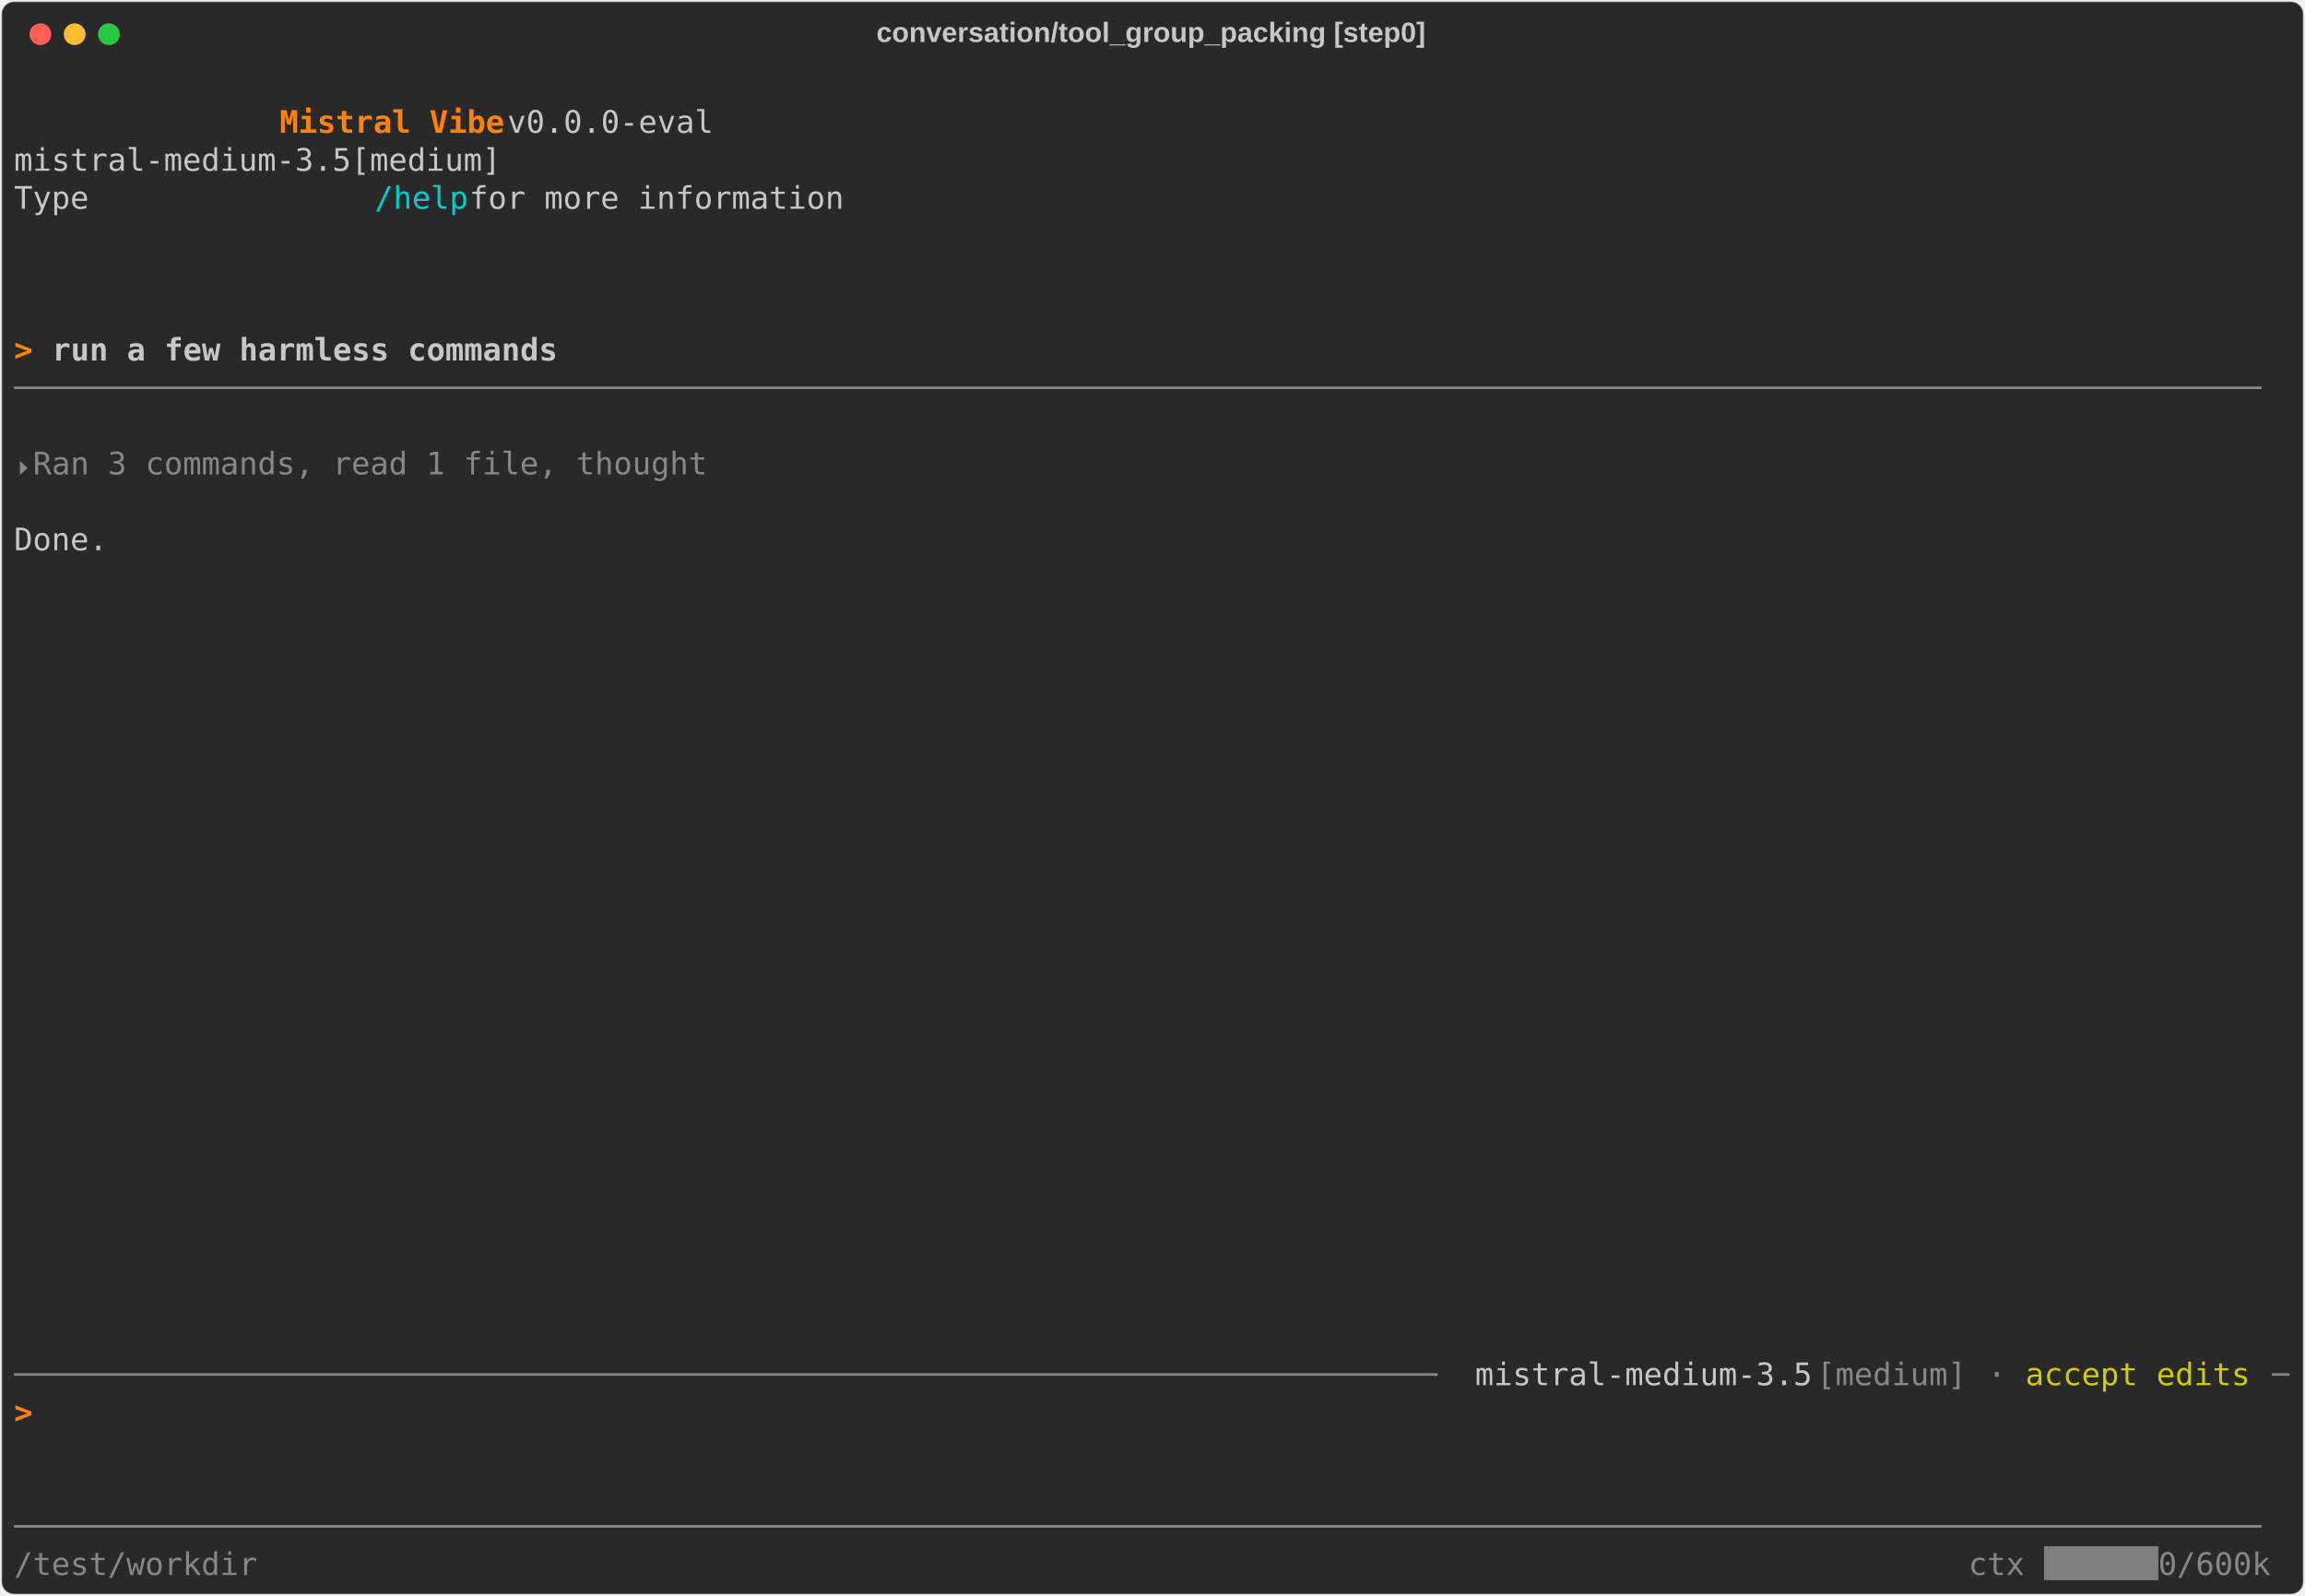
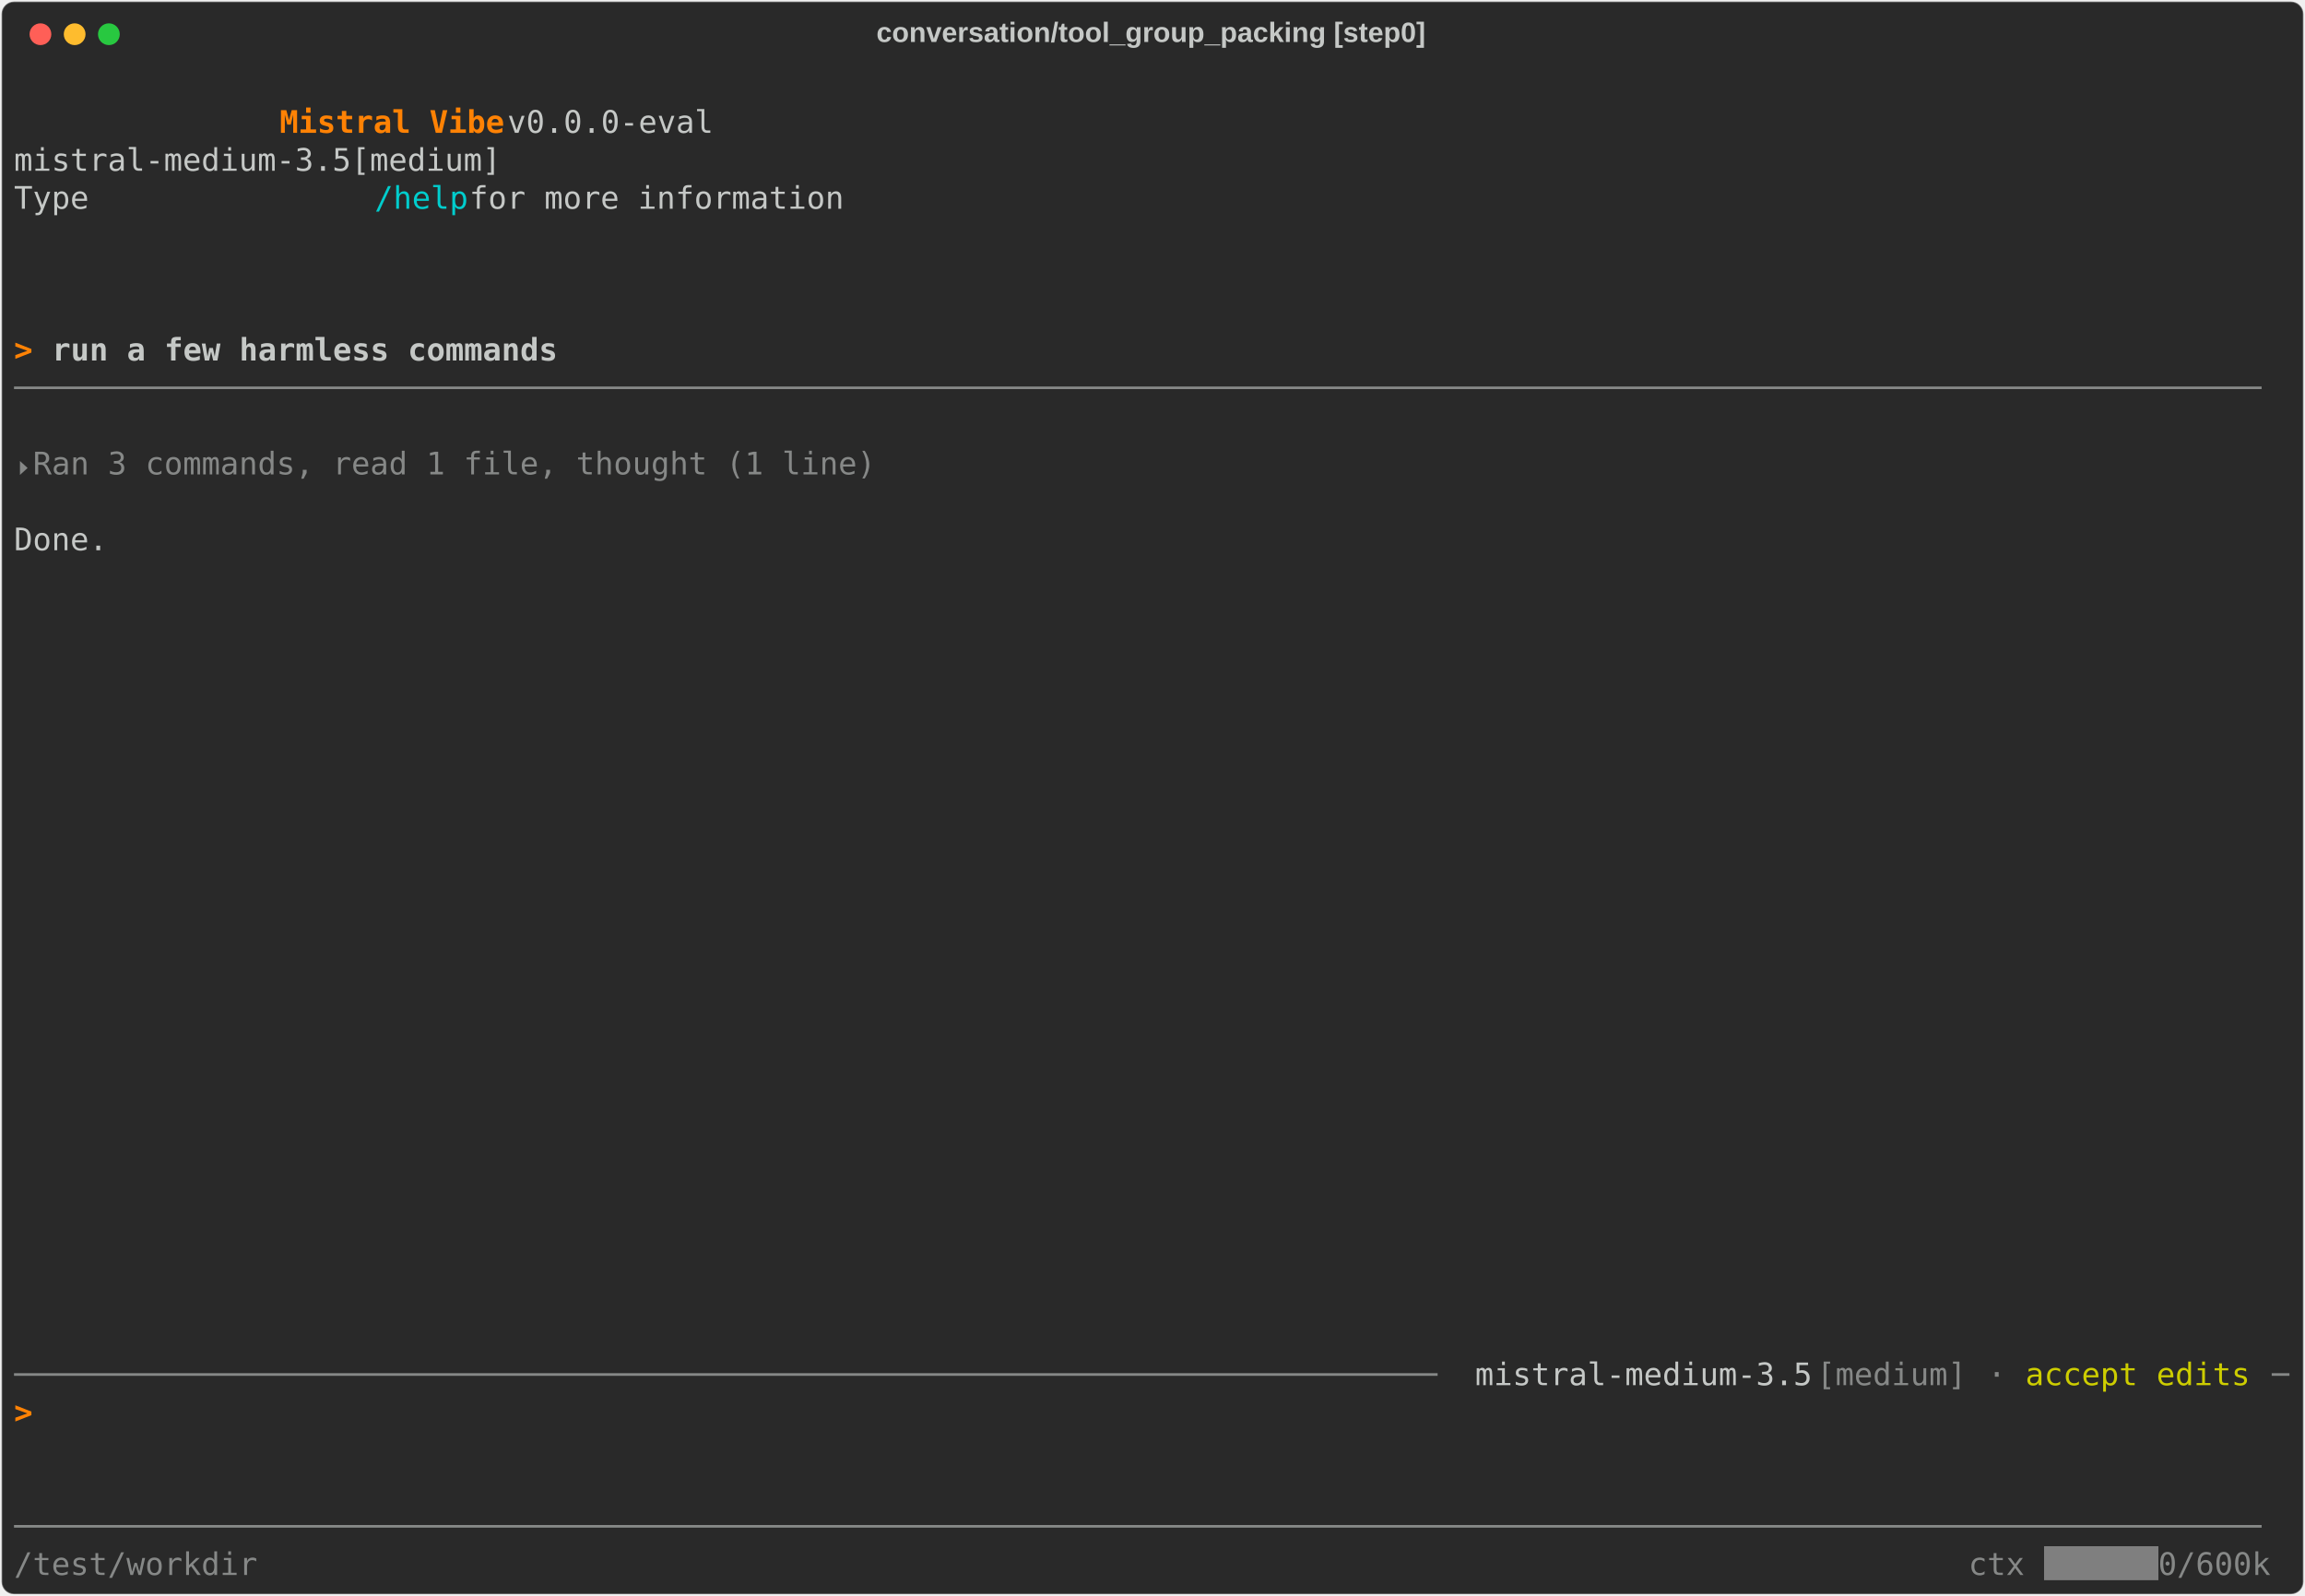
<svg xmlns="http://www.w3.org/2000/svg" class="rich-terminal" viewBox="0 0 1482 1026.0">
  <style>

    @font-face {
        font-family: "Fira Code";
        src: local("FiraCode-Regular"),
                url("https://cdnjs.cloudflare.com/ajax/libs/firacode/6.2.0/woff2/FiraCode-Regular.woff2") format("woff2"),
                url("https://cdnjs.cloudflare.com/ajax/libs/firacode/6.2.0/woff/FiraCode-Regular.woff") format("woff");
        font-style: normal;
        font-weight: 400;
    }
    @font-face {
        font-family: "Fira Code";
        src: local("FiraCode-Bold"),
                url("https://cdnjs.cloudflare.com/ajax/libs/firacode/6.2.0/woff2/FiraCode-Bold.woff2") format("woff2"),
                url("https://cdnjs.cloudflare.com/ajax/libs/firacode/6.2.0/woff/FiraCode-Bold.woff") format("woff");
        font-style: bold;
        font-weight: 700;
    }

    .vibe-matrix {
        font-family: Fira Code, monospace;
        font-size: 20px;
        line-height: 24.4px;
        font-variant-east-asian: full-width;
    }

    .vibe-title {
        font-size: 18px;
        font-weight: bold;
        font-family: arial;
    }

    .vibe-r1 { fill: #c5c8c6 }
.vibe-r2 { fill: #ff8204;font-weight: bold }
.vibe-r3 { fill: #00cdcd }
.vibe-r4 { fill: #c5c8c6;font-weight: bold }
.vibe-r5 { fill: #868887 }
.vibe-r6 { fill: #cdcd00 }
.vibe-r7 { fill: #000000 }
.vibe-r8 { fill: #ffffff }
    </style>
  <defs>
    <clipPath id="vibe-clip-terminal">
      <rect x="0" y="0" width="1463.0" height="975.0" />
    </clipPath>
    <clipPath id="vibe-line-0">
      <rect x="0" y="1.5" width="1464" height="24.65" />
    </clipPath>
    <clipPath id="vibe-line-1">
      <rect x="0" y="25.9" width="1464" height="24.65" />
    </clipPath>
    <clipPath id="vibe-line-2">
      <rect x="0" y="50.3" width="1464" height="24.65" />
    </clipPath>
    <clipPath id="vibe-line-3">
      <rect x="0" y="74.7" width="1464" height="24.65" />
    </clipPath>
    <clipPath id="vibe-line-4">
      <rect x="0" y="99.1" width="1464" height="24.65" />
    </clipPath>
    <clipPath id="vibe-line-5">
      <rect x="0" y="123.5" width="1464" height="24.65" />
    </clipPath>
    <clipPath id="vibe-line-6">
      <rect x="0" y="147.9" width="1464" height="24.65" />
    </clipPath>
    <clipPath id="vibe-line-7">
      <rect x="0" y="172.3" width="1464" height="24.65" />
    </clipPath>
    <clipPath id="vibe-line-8">
      <rect x="0" y="196.7" width="1464" height="24.65" />
    </clipPath>
    <clipPath id="vibe-line-9">
      <rect x="0" y="221.1" width="1464" height="24.65" />
    </clipPath>
    <clipPath id="vibe-line-10">
      <rect x="0" y="245.5" width="1464" height="24.65" />
    </clipPath>
    <clipPath id="vibe-line-11">
      <rect x="0" y="269.9" width="1464" height="24.65" />
    </clipPath>
    <clipPath id="vibe-line-12">
      <rect x="0" y="294.3" width="1464" height="24.65" />
    </clipPath>
    <clipPath id="vibe-line-13">
      <rect x="0" y="318.7" width="1464" height="24.65" />
    </clipPath>
    <clipPath id="vibe-line-14">
      <rect x="0" y="343.1" width="1464" height="24.65" />
    </clipPath>
    <clipPath id="vibe-line-15">
      <rect x="0" y="367.5" width="1464" height="24.65" />
    </clipPath>
    <clipPath id="vibe-line-16">
      <rect x="0" y="391.9" width="1464" height="24.65" />
    </clipPath>
    <clipPath id="vibe-line-17">
      <rect x="0" y="416.3" width="1464" height="24.65" />
    </clipPath>
    <clipPath id="vibe-line-18">
      <rect x="0" y="440.7" width="1464" height="24.65" />
    </clipPath>
    <clipPath id="vibe-line-19">
      <rect x="0" y="465.1" width="1464" height="24.65" />
    </clipPath>
    <clipPath id="vibe-line-20">
      <rect x="0" y="489.5" width="1464" height="24.65" />
    </clipPath>
    <clipPath id="vibe-line-21">
      <rect x="0" y="513.9" width="1464" height="24.65" />
    </clipPath>
    <clipPath id="vibe-line-22">
      <rect x="0" y="538.3" width="1464" height="24.65" />
    </clipPath>
    <clipPath id="vibe-line-23">
      <rect x="0" y="562.7" width="1464" height="24.65" />
    </clipPath>
    <clipPath id="vibe-line-24">
      <rect x="0" y="587.1" width="1464" height="24.65" />
    </clipPath>
    <clipPath id="vibe-line-25">
      <rect x="0" y="611.5" width="1464" height="24.65" />
    </clipPath>
    <clipPath id="vibe-line-26">
      <rect x="0" y="635.9" width="1464" height="24.65" />
    </clipPath>
    <clipPath id="vibe-line-27">
      <rect x="0" y="660.3" width="1464" height="24.65" />
    </clipPath>
    <clipPath id="vibe-line-28">
      <rect x="0" y="684.7" width="1464" height="24.65" />
    </clipPath>
    <clipPath id="vibe-line-29">
      <rect x="0" y="709.1" width="1464" height="24.65" />
    </clipPath>
    <clipPath id="vibe-line-30">
      <rect x="0" y="733.5" width="1464" height="24.65" />
    </clipPath>
    <clipPath id="vibe-line-31">
      <rect x="0" y="757.9" width="1464" height="24.65" />
    </clipPath>
    <clipPath id="vibe-line-32">
      <rect x="0" y="782.3" width="1464" height="24.65" />
    </clipPath>
    <clipPath id="vibe-line-33">
      <rect x="0" y="806.7" width="1464" height="24.65" />
    </clipPath>
    <clipPath id="vibe-line-34">
      <rect x="0" y="831.1" width="1464" height="24.65" />
    </clipPath>
    <clipPath id="vibe-line-35">
      <rect x="0" y="855.5" width="1464" height="24.65" />
    </clipPath>
    <clipPath id="vibe-line-36">
      <rect x="0" y="879.9" width="1464" height="24.65" />
    </clipPath>
    <clipPath id="vibe-line-37">
      <rect x="0" y="904.3" width="1464" height="24.65" />
    </clipPath>
    <clipPath id="vibe-line-38">
      <rect x="0" y="928.7" width="1464" height="24.65" />
    </clipPath>
  </defs>
  <rect fill="#292929" stroke="rgba(255,255,255,0.35)" stroke-width="1" x="1" y="1" width="1480" height="1024" rx="8" />
  <text class="vibe-title" fill="#c5c8c6" text-anchor="middle" x="740" y="27">conversation/tool_group_packing [step0]</text>
  <g transform="translate(26,22)">
    <circle cx="0" cy="0" r="7" fill="#ff5f57" />
    <circle cx="22" cy="0" r="7" fill="#febc2e" />
    <circle cx="44" cy="0" r="7" fill="#28c840" />
  </g>
  <g transform="translate(9, 41)" clip-path="url(#vibe-clip-terminal)">
    <rect fill="#7f7f7f" x="1305.4" y="953.1" width="73.2" height="24.65" shape-rendering="crispEdges" />
    <g class="vibe-matrix">
      <text class="vibe-r1" x="1464" y="20" textLength="12.2" clip-path="url(#vibe-line-0)">
</text>
      <text class="vibe-r2" x="170.8 183 195.2 207.4 219.6 231.8 244 256.2 268.4 280.6 292.8 305" y="44.4" clip-path="url(#vibe-line-1)" style="font-variant-ligatures:none;font-kerning:none">Mistral Vibe</text>
      <text class="vibe-r1" x="317.2 329.4 341.6 353.8 366 378.2 390.4 402.6 414.8 427 439.2 451.4 463.6 475.8 488 500.2 512.4 524.6 536.8 549 561.2 573.4 585.6 597.8 610 622.2 634.4 646.6 658.8 671 683.2 695.4 707.6 719.8 732 744.2 756.4 768.6 780.8 793 805.2 817.4 829.6 841.8 854 866.2 878.4 890.6 902.8 915 927.2 939.4 951.6 963.8 976 988.2 1000.4 1012.6 1024.8 1037 1049.2 1061.4 1073.6 1085.8 1098 1110.2 1122.4 1134.6 1146.8 1159 1171.2 1183.4 1195.6 1207.8 1220 1232.2 1244.4 1256.6 1268.8 1281 1293.2 1305.4 1317.6 1329.8 1342 1354.2 1366.4 1378.6 1390.8 1403 1415.2 1427.4 1439.6 1451.8" y="44.4" clip-path="url(#vibe-line-1)" style="font-variant-ligatures:none;font-kerning:none"> v0.0.0-eval                                                                                  </text>
      <text class="vibe-r1" x="1464" y="44.4" textLength="12.2" clip-path="url(#vibe-line-1)">
</text>
      <text class="vibe-r1" x="0 12.2 24.4 36.6 48.8 61 73.2 85.4 97.6 109.8 122 134.2 146.4 158.6 170.8 183 195.2 207.4 219.6 231.8 244 256.2 268.4 280.6 292.8 305 317.2 329.4 341.6 353.8 366 378.2 390.4 402.6 414.8 427 439.2 451.4 463.6 475.8 488 500.2 512.4 524.6 536.8 549 561.2 573.4 585.6 597.8 610 622.2 634.4 646.6 658.8 671 683.2 695.4 707.6 719.8 732 744.2 756.4 768.6 780.8 793 805.2 817.4 829.6 841.8 854 866.2 878.4 890.6 902.8 915 927.2 939.4 951.6 963.8 976 988.2 1000.4 1012.6 1024.8 1037 1049.2 1061.4 1073.6 1085.8 1098 1110.2 1122.4 1134.6 1146.8 1159 1171.2 1183.4 1195.6 1207.8 1220 1232.2 1244.4 1256.6 1268.8 1281 1293.2 1305.4 1317.6 1329.8 1342 1354.2 1366.4 1378.6 1390.8 1403 1415.2 1427.4 1439.6 1451.8" y="68.8" clip-path="url(#vibe-line-2)" style="font-variant-ligatures:none;font-kerning:none">              mistral-medium-3.5[medium]                                                                                </text>
      <text class="vibe-r1" x="1464" y="68.8" textLength="12.2" clip-path="url(#vibe-line-2)">
</text>
      <text class="vibe-r1" x="0 12.2 24.4 36.6 48.8 61 73.2 85.4 97.6 109.8 122 134.2 146.4 158.6 170.8 183 195.2 207.4 219.6" y="93.2" clip-path="url(#vibe-line-3)" style="font-variant-ligatures:none;font-kerning:none">              Type </text>
      <text class="vibe-r3" x="231.8 244 256.2 268.4 280.6" y="93.2" clip-path="url(#vibe-line-3)" style="font-variant-ligatures:none;font-kerning:none">/help</text>
      <text class="vibe-r1" x="292.8 305 317.2 329.4 341.6 353.8 366 378.2 390.4 402.6 414.8 427 439.2 451.4 463.6 475.8 488 500.2 512.4 524.6 536.8 549 561.2 573.4 585.6 597.8 610 622.2 634.4 646.6 658.8 671 683.2 695.4 707.6 719.8 732 744.2 756.4 768.6 780.8 793 805.2 817.4 829.6 841.8 854 866.2 878.4 890.6 902.8 915 927.2 939.4 951.6 963.8 976 988.2 1000.4 1012.6 1024.8 1037 1049.2 1061.4 1073.6 1085.8 1098 1110.2 1122.4 1134.6 1146.8 1159 1171.2 1183.4 1195.6 1207.8 1220 1232.2 1244.4 1256.6 1268.8 1281 1293.2 1305.4 1317.6 1329.8 1342 1354.2 1366.4 1378.6 1390.8 1403 1415.2 1427.4 1439.6 1451.8" y="93.2" clip-path="url(#vibe-line-3)" style="font-variant-ligatures:none;font-kerning:none"> for more information                                                                           </text>
      <text class="vibe-r1" x="1464" y="93.2" textLength="12.2" clip-path="url(#vibe-line-3)">
</text>
      <text class="vibe-r1" x="1464" y="117.6" textLength="12.2" clip-path="url(#vibe-line-4)">
</text>
      <text class="vibe-r1" x="1464" y="142" textLength="12.2" clip-path="url(#vibe-line-5)">
</text>
      <text class="vibe-r1" x="1464" y="166.4" textLength="12.2" clip-path="url(#vibe-line-6)">
</text>
      <text class="vibe-r2" x="0 12.2" y="190.8" clip-path="url(#vibe-line-7)" style="font-variant-ligatures:none;font-kerning:none">&gt; </text>
      <text class="vibe-r4" x="24.4 36.6 48.8 61 73.2 85.4 97.6 109.8 122 134.2 146.4 158.6 170.8 183 195.2 207.4 219.6 231.8 244 256.2 268.4 280.6 292.8 305 317.2 329.4 341.6" y="190.8" clip-path="url(#vibe-line-7)" style="font-variant-ligatures:none;font-kerning:none">run a few harmless commands</text>
      <text class="vibe-r1" x="1464" y="190.8" textLength="12.2" clip-path="url(#vibe-line-7)">
</text>
      <text class="vibe-r5" x="0 12.2 24.4 36.6 48.8 61 73.2 85.4 97.6 109.8 122 134.2 146.4 158.6 170.8 183 195.2 207.4 219.6 231.8 244 256.2 268.4 280.6 292.8 305 317.2 329.4 341.6 353.8 366 378.2 390.4 402.6 414.8 427 439.2 451.4 463.6 475.8 488 500.2 512.4 524.6 536.8 549 561.2 573.4 585.6 597.8 610 622.2 634.4 646.6 658.8 671 683.2 695.4 707.6 719.8 732 744.2 756.4 768.6 780.8 793 805.2 817.4 829.6 841.8 854 866.2 878.4 890.6 902.8 915 927.2 939.4 951.6 963.8 976 988.2 1000.4 1012.6 1024.8 1037 1049.2 1061.4 1073.6 1085.8 1098 1110.2 1122.4 1134.6 1146.8 1159 1171.2 1183.4 1195.6 1207.8 1220 1232.2 1244.4 1256.6 1268.8 1281 1293.2 1305.4 1317.6 1329.8 1342 1354.2 1366.4 1378.6 1390.8 1403 1415.2 1427.4 1439.6 1451.8" y="215.2" clip-path="url(#vibe-line-8)" style="font-variant-ligatures:none;font-kerning:none">────────────────────────────────────────────────────────────────────────────────────────────────────────────────────────</text>
      <text class="vibe-r1" x="1464" y="215.2" textLength="12.2" clip-path="url(#vibe-line-8)">
</text>
      <text class="vibe-r1" x="1464" y="239.6" textLength="12.2" clip-path="url(#vibe-line-9)">
</text>
      <text class="vibe-r5" x="0" y="264" textLength="12.2" clip-path="url(#vibe-line-10)">⏵</text>
-       <text class="vibe-r5" x="12.2 24.4 36.6 48.8 61 73.2 85.4 97.6 109.8 122 134.2 146.4 158.6 170.8 183 195.2 207.4 219.6 231.8 244 256.2 268.4 280.6 292.8 305 317.2 329.4 341.6 353.8 366 378.2 390.4 402.6 414.8 427 439.2 451.4" y="264" clip-path="url(#vibe-line-10)" style="font-variant-ligatures:none;font-kerning:none"> Ran 3 commands, read 1 file, thought</text>
+       <text class="vibe-r5" x="12.2 24.4 36.6 48.8 61 73.2 85.4 97.6 109.8 122 134.2 146.4 158.6 170.8 183 195.2 207.4 219.6 231.8 244 256.2 268.4 280.6 292.8 305 317.2 329.4 341.6 353.8 366 378.2 390.4 402.6 414.8 427 439.2 451.4 463.6 475.8 488 500.2 512.4 524.6 536.8 549 561.2" y="264" clip-path="url(#vibe-line-10)" style="font-variant-ligatures:none;font-kerning:none"> Ran 3 commands, read 1 file, thought (1 line)</text>
      <text class="vibe-r1" x="1464" y="264" textLength="12.2" clip-path="url(#vibe-line-10)">
</text>
      <text class="vibe-r1" x="1464" y="288.4" textLength="12.2" clip-path="url(#vibe-line-11)">
</text>
      <text class="vibe-r1" x="0 12.2 24.4 36.6 48.8 61 73.2 85.4 97.6 109.8 122 134.2 146.4 158.6 170.8 183 195.2 207.4 219.6 231.8 244 256.2 268.4 280.6 292.8 305 317.2 329.4 341.6 353.8 366 378.2 390.4 402.6 414.8 427 439.2 451.4 463.6 475.8 488 500.2 512.4 524.6 536.8 549 561.2 573.4 585.6 597.8 610 622.2 634.4 646.6 658.8 671 683.2 695.4 707.6 719.8 732 744.2 756.4 768.6 780.8 793 805.2 817.4 829.6 841.8 854 866.2 878.4 890.6 902.8 915 927.2 939.4 951.6 963.8 976 988.2 1000.4 1012.6 1024.8 1037 1049.2 1061.4 1073.6 1085.8 1098 1110.2 1122.4 1134.6 1146.8 1159 1171.2 1183.4 1195.6 1207.8 1220 1232.2 1244.4 1256.6 1268.8 1281 1293.2 1305.4 1317.6 1329.8 1342 1354.2 1366.4 1378.6 1390.8 1403 1415.2 1427.4 1439.6 1451.8" y="312.8" clip-path="url(#vibe-line-12)" style="font-variant-ligatures:none;font-kerning:none">  Done.                                                                                                                 </text>
      <text class="vibe-r1" x="1464" y="312.8" textLength="12.2" clip-path="url(#vibe-line-12)">
</text>
      <text class="vibe-r1" x="1464" y="337.2" textLength="12.2" clip-path="url(#vibe-line-13)">
</text>
      <text class="vibe-r1" x="1464" y="361.6" textLength="12.2" clip-path="url(#vibe-line-14)">
</text>
      <text class="vibe-r1" x="1464" y="386" textLength="12.2" clip-path="url(#vibe-line-15)">
</text>
      <text class="vibe-r1" x="1464" y="410.4" textLength="12.2" clip-path="url(#vibe-line-16)">
</text>
      <text class="vibe-r1" x="1464" y="434.8" textLength="12.2" clip-path="url(#vibe-line-17)">
</text>
      <text class="vibe-r1" x="1464" y="459.2" textLength="12.2" clip-path="url(#vibe-line-18)">
</text>
      <text class="vibe-r1" x="1464" y="483.6" textLength="12.2" clip-path="url(#vibe-line-19)">
</text>
      <text class="vibe-r1" x="1464" y="508" textLength="12.2" clip-path="url(#vibe-line-20)">
</text>
      <text class="vibe-r1" x="1464" y="532.4" textLength="12.2" clip-path="url(#vibe-line-21)">
</text>
      <text class="vibe-r1" x="1464" y="556.8" textLength="12.2" clip-path="url(#vibe-line-22)">
</text>
      <text class="vibe-r1" x="1464" y="581.2" textLength="12.2" clip-path="url(#vibe-line-23)">
</text>
      <text class="vibe-r1" x="1464" y="605.6" textLength="12.2" clip-path="url(#vibe-line-24)">
</text>
      <text class="vibe-r1" x="1464" y="630" textLength="12.2" clip-path="url(#vibe-line-25)">
</text>
      <text class="vibe-r1" x="1464" y="654.4" textLength="12.2" clip-path="url(#vibe-line-26)">
</text>
      <text class="vibe-r1" x="1464" y="678.8" textLength="12.2" clip-path="url(#vibe-line-27)">
</text>
      <text class="vibe-r1" x="1464" y="703.2" textLength="12.2" clip-path="url(#vibe-line-28)">
</text>
      <text class="vibe-r1" x="1464" y="727.6" textLength="12.2" clip-path="url(#vibe-line-29)">
</text>
      <text class="vibe-r1" x="1464" y="752" textLength="12.2" clip-path="url(#vibe-line-30)">
</text>
      <text class="vibe-r1" x="1464" y="776.4" textLength="12.2" clip-path="url(#vibe-line-31)">
</text>
      <text class="vibe-r1" x="1464" y="800.8" textLength="12.2" clip-path="url(#vibe-line-32)">
</text>
      <text class="vibe-r1" x="1464" y="825.2" textLength="12.2" clip-path="url(#vibe-line-33)">
</text>
      <text class="vibe-r5" x="0 12.2 24.4 36.6 48.8 61 73.2 85.4 97.6 109.8 122 134.2 146.4 158.6 170.8 183 195.2 207.4 219.6 231.8 244 256.2 268.4 280.6 292.8 305 317.2 329.4 341.6 353.8 366 378.2 390.4 402.6 414.8 427 439.2 451.4 463.6 475.8 488 500.2 512.4 524.6 536.8 549 561.2 573.4 585.6 597.8 610 622.2 634.4 646.6 658.8 671 683.2 695.4 707.6 719.8 732 744.2 756.4 768.6 780.8 793 805.2 817.4 829.6 841.8 854 866.2 878.4 890.6 902.8 915 927.2" y="849.6" clip-path="url(#vibe-line-34)" style="font-variant-ligatures:none;font-kerning:none">──────────────────────────────────────────────────────────────────────────── </text>
      <text class="vibe-r1" x="939.4 951.6 963.8 976 988.2 1000.4 1012.6 1024.8 1037 1049.2 1061.4 1073.6 1085.8 1098 1110.2 1122.4 1134.6 1146.8" y="849.6" clip-path="url(#vibe-line-34)" style="font-variant-ligatures:none;font-kerning:none">mistral-medium-3.5</text>
      <text class="vibe-r5" x="1159 1171.2 1183.4 1195.6 1207.8 1220 1232.2 1244.4 1256.6" y="849.6" clip-path="url(#vibe-line-34)" style="font-variant-ligatures:none;font-kerning:none">[medium] </text>
      <text class="vibe-r5" x="1268.8" y="849.6" textLength="12.2" clip-path="url(#vibe-line-34)">·</text>
      <text class="vibe-r6" x="1293.2 1305.4 1317.6 1329.8 1342 1354.2 1366.4 1378.6 1390.8 1403 1415.2 1427.4 1439.6" y="849.6" clip-path="url(#vibe-line-34)" style="font-variant-ligatures:none;font-kerning:none">accept edits </text>
      <text class="vibe-r5" x="1451.8" y="849.6" textLength="12.2" clip-path="url(#vibe-line-34)">─</text>
      <text class="vibe-r1" x="1464" y="849.6" textLength="12.2" clip-path="url(#vibe-line-34)">
</text>
      <text class="vibe-r2" x="0 12.2" y="874" clip-path="url(#vibe-line-35)" style="font-variant-ligatures:none;font-kerning:none">&gt; </text>
      <text class="vibe-r1" x="1464" y="874" textLength="12.2" clip-path="url(#vibe-line-35)">
</text>
      <text class="vibe-r1" x="1464" y="898.4" textLength="12.2" clip-path="url(#vibe-line-36)">
</text>
      <text class="vibe-r1" x="1464" y="922.8" textLength="12.2" clip-path="url(#vibe-line-37)">
</text>
      <text class="vibe-r5" x="0 12.2 24.4 36.6 48.8 61 73.2 85.4 97.6 109.8 122 134.2 146.4 158.6 170.8 183 195.2 207.4 219.6 231.8 244 256.2 268.4 280.6 292.8 305 317.2 329.4 341.6 353.8 366 378.2 390.4 402.6 414.8 427 439.2 451.4 463.6 475.8 488 500.2 512.4 524.6 536.8 549 561.2 573.4 585.6 597.8 610 622.2 634.4 646.6 658.8 671 683.2 695.4 707.6 719.8 732 744.2 756.4 768.6 780.8 793 805.2 817.4 829.6 841.8 854 866.2 878.4 890.6 902.8 915 927.2 939.4 951.6 963.8 976 988.2 1000.4 1012.6 1024.8 1037 1049.2 1061.4 1073.6 1085.8 1098 1110.2 1122.4 1134.6 1146.8 1159 1171.2 1183.4 1195.6 1207.8 1220 1232.2 1244.4 1256.6 1268.8 1281 1293.2 1305.4 1317.6 1329.8 1342 1354.2 1366.4 1378.6 1390.8 1403 1415.2 1427.4 1439.6 1451.8" y="947.2" clip-path="url(#vibe-line-38)" style="font-variant-ligatures:none;font-kerning:none">────────────────────────────────────────────────────────────────────────────────────────────────────────────────────────</text>
      <text class="vibe-r1" x="1464" y="947.2" textLength="12.2" clip-path="url(#vibe-line-38)">
</text>
      <text class="vibe-r5" x="0 12.2 24.4 36.6 48.8 61 73.2 85.4 97.6 109.8 122 134.2 146.4" y="971.6" clip-path="url(#vibe-line-39)" style="font-variant-ligatures:none;font-kerning:none">/test/workdir</text>
      <text class="vibe-r5" x="1256.6 1268.8 1281 1293.2" y="971.6" clip-path="url(#vibe-line-39)" style="font-variant-ligatures:none;font-kerning:none">ctx </text>
      <text class="vibe-r5" x="1378.6 1390.8 1403 1415.2 1427.4 1439.6 1451.8" y="971.6" clip-path="url(#vibe-line-39)" style="font-variant-ligatures:none;font-kerning:none"> 0/600k</text>
      <text class="vibe-r1" x="1464" y="971.6" textLength="12.2" clip-path="url(#vibe-line-39)">
</text>
    </g>
  </g>
</svg>
